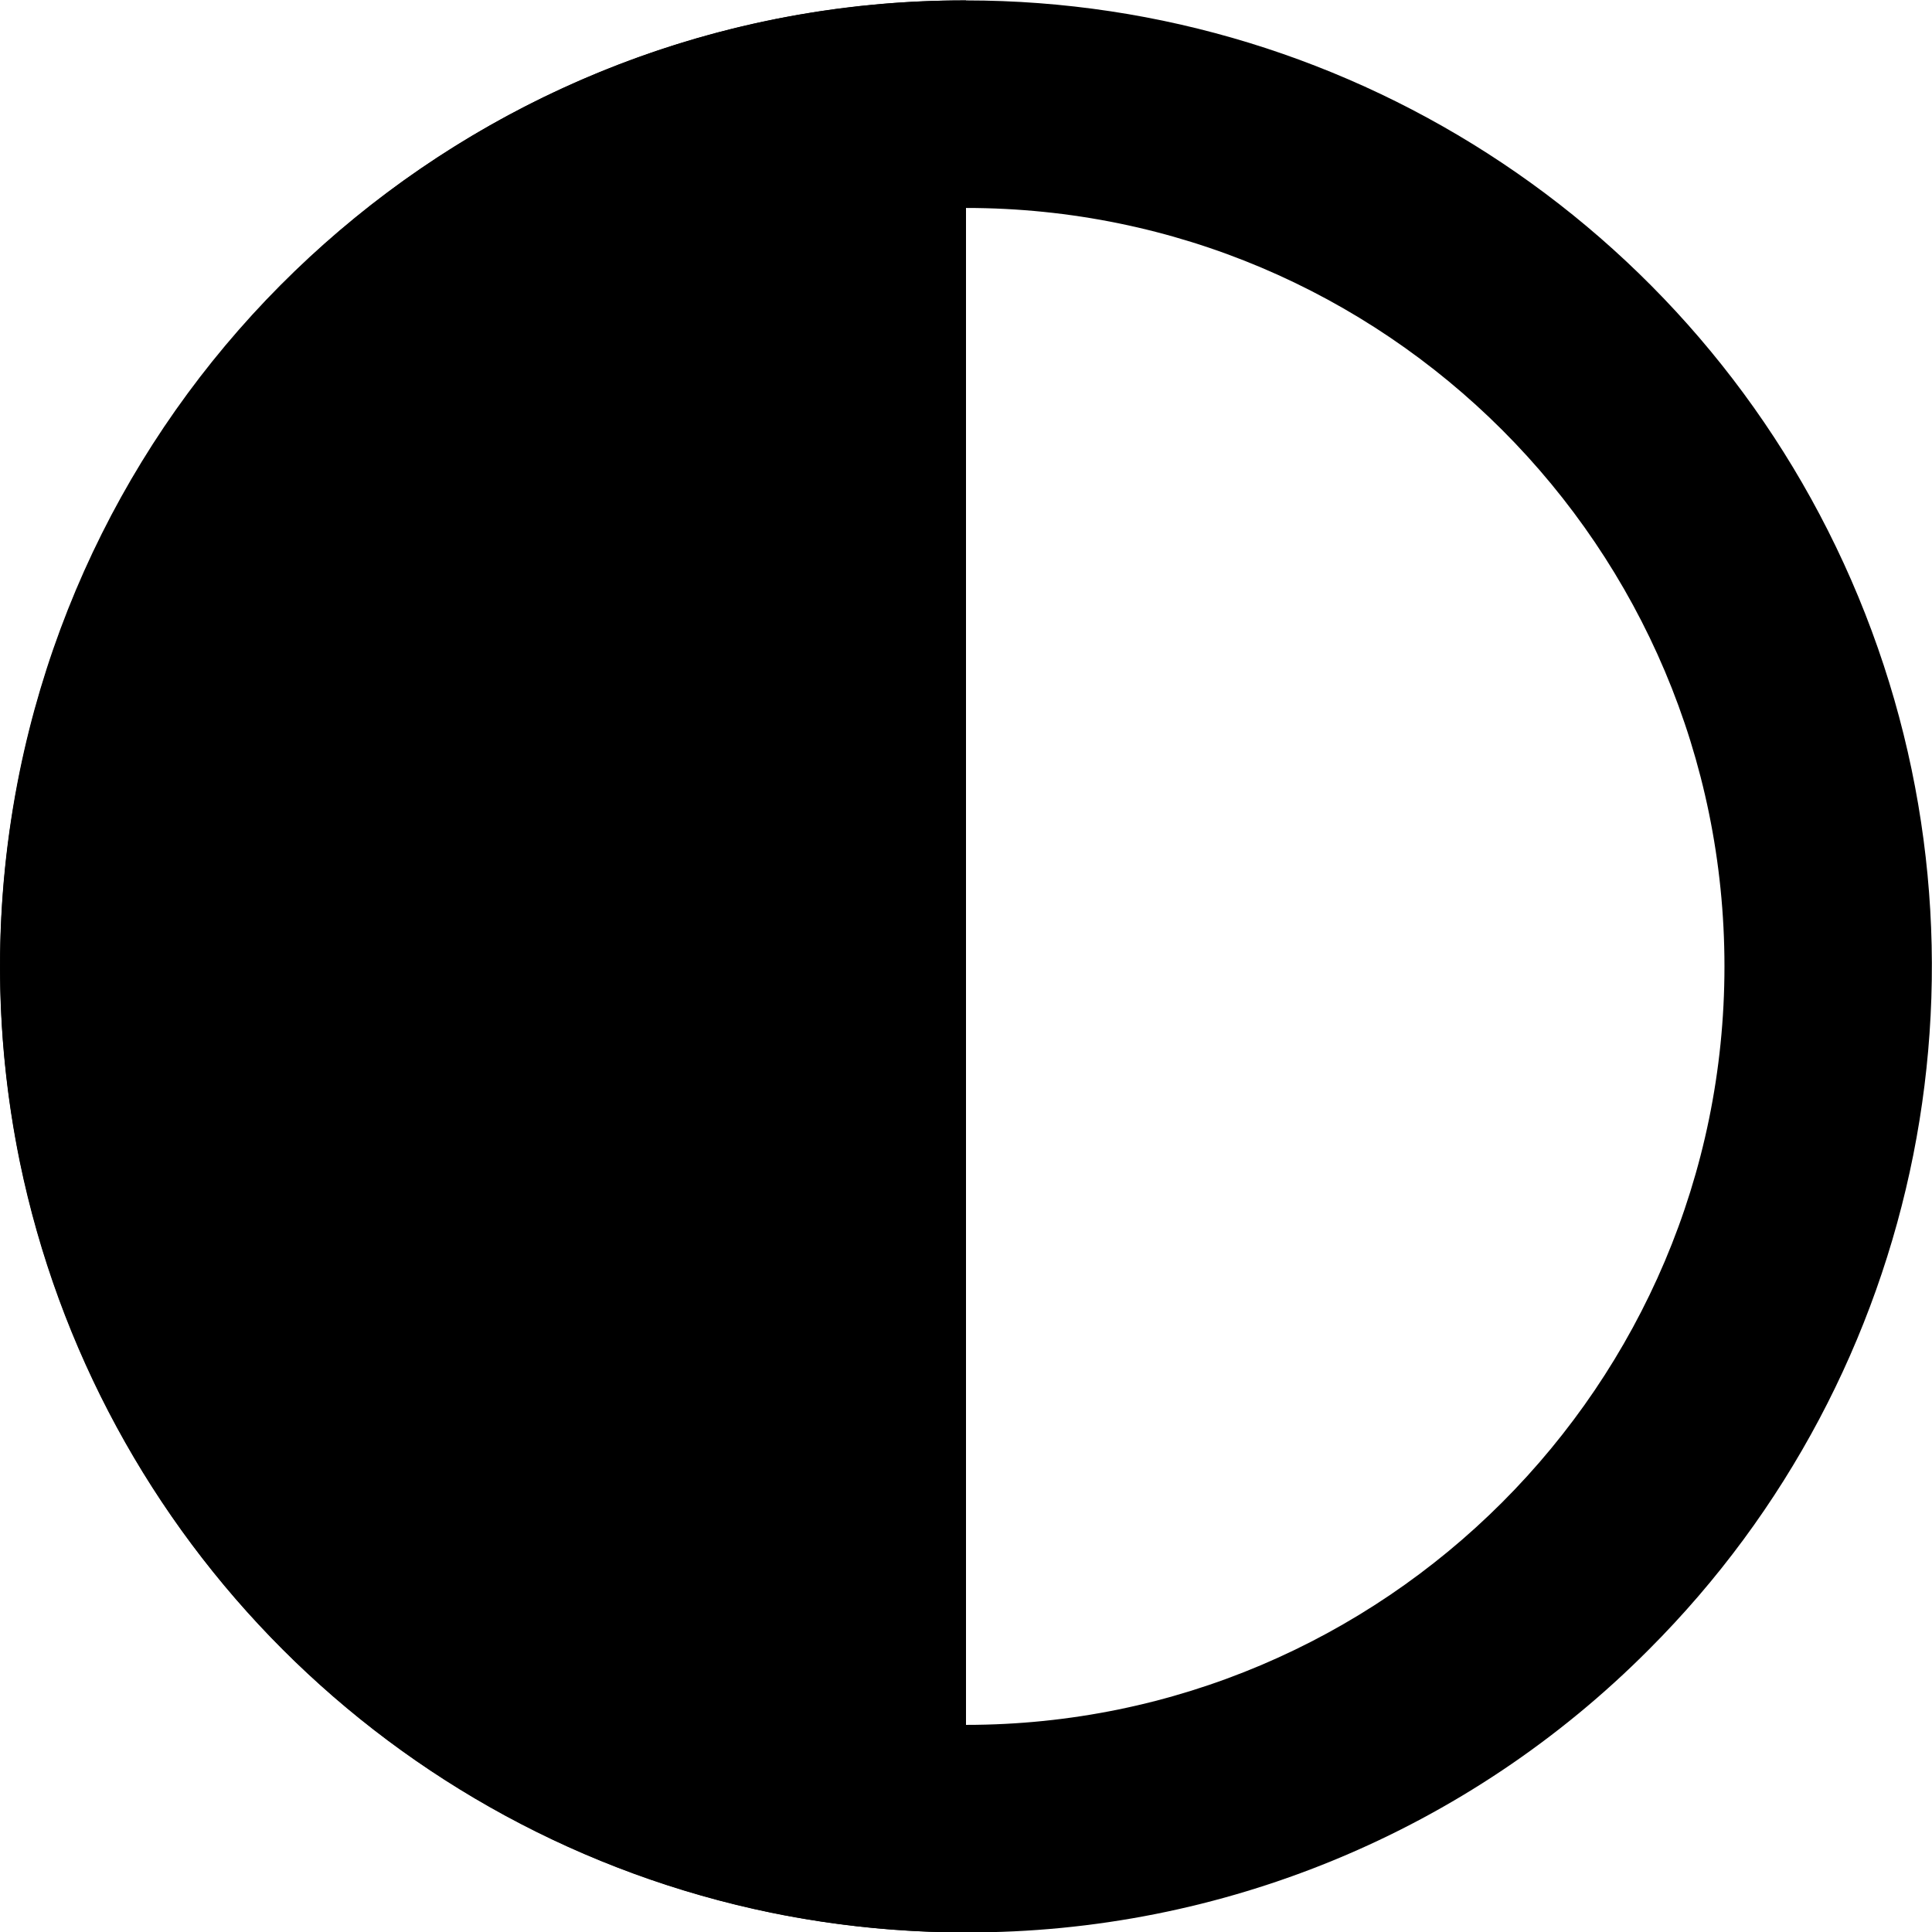
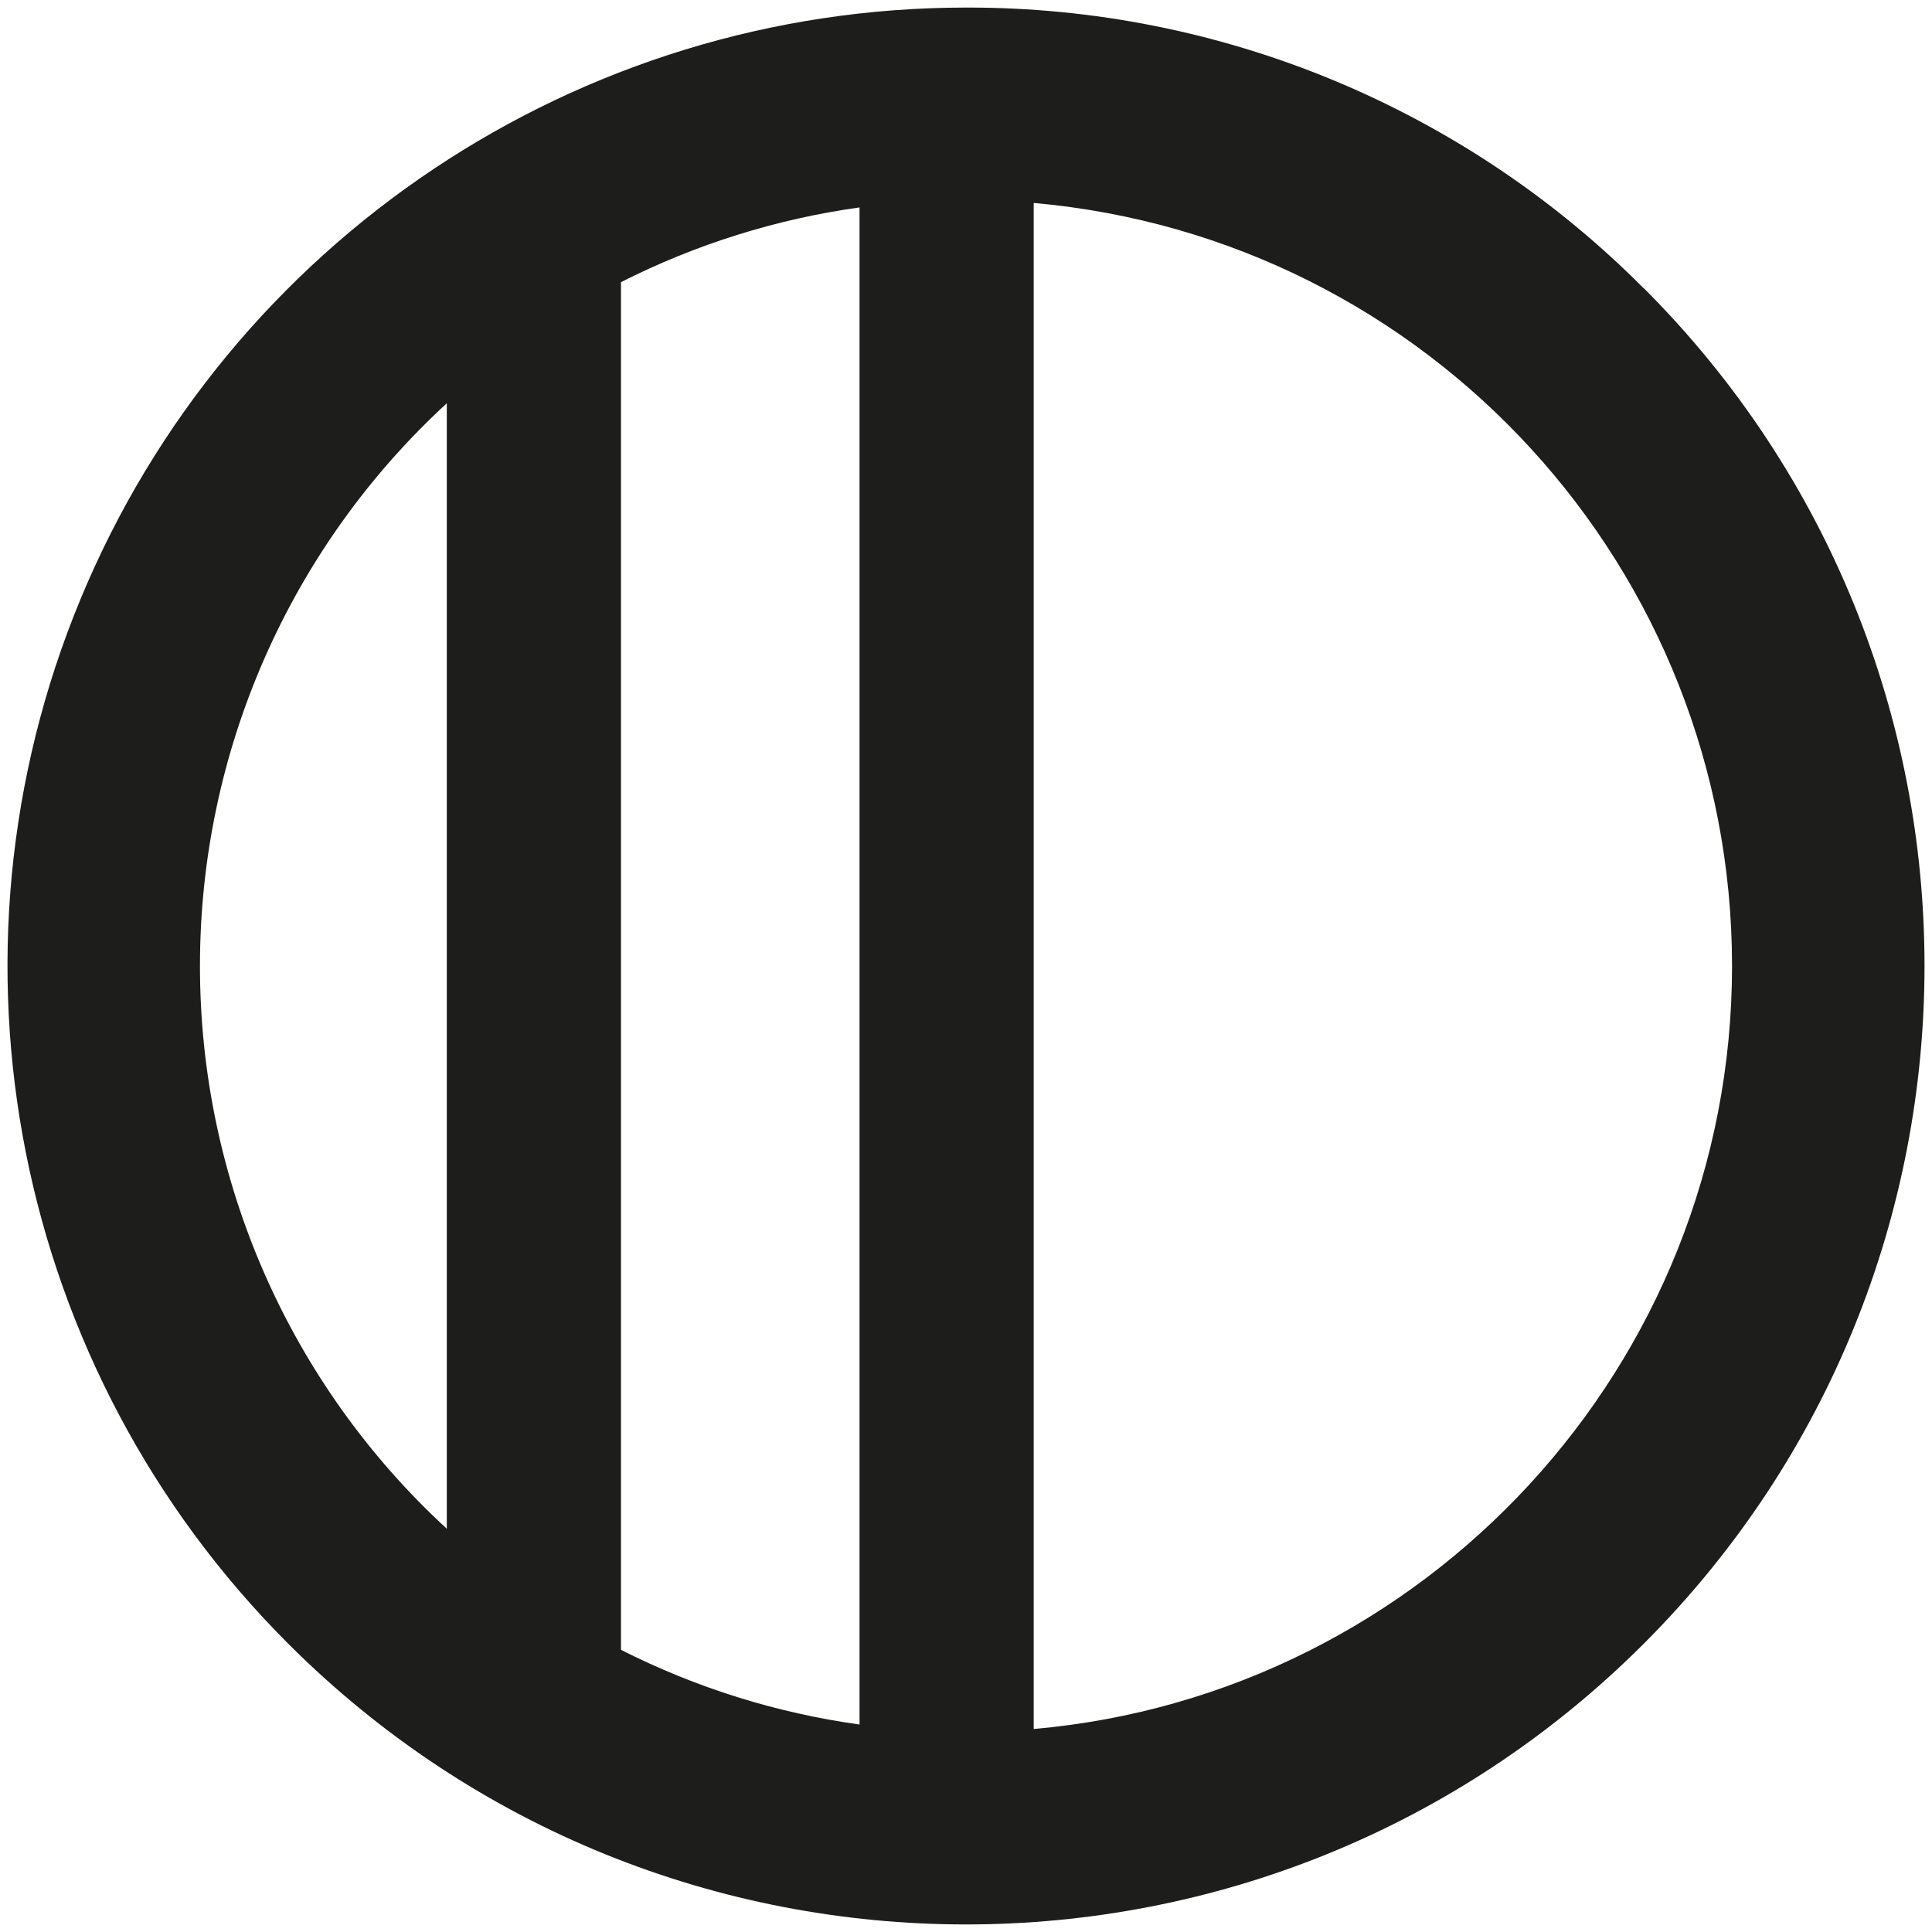
- <svg xmlns="http://www.w3.org/2000/svg" id="contrast" data-name="Contrast" viewBox="0 0 512 512">
+ <svg xmlns="http://www.w3.org/2000/svg" id="Layer_1" data-name="Layer 1" viewBox="0 0 510.24 510.24">
  <defs>
-     <style>.cls-114{fill:none;}</style>
+     <style>.cls-1{fill:#1d1d1b;}</style>
  </defs>
-   <g id="Ellipse_15" data-name="Ellipse 15">
-     <circle class="cls-114" cx="256" cy="256.11" r="256" />
-     <path d="M256,512.11a256,256,0,0,1-181-437,254.33,254.33,0,0,1,181-75h0a256,256,0,0,1,181,437A254.3,254.3,0,0,1,256,512.11Zm0-457c-110.83,0-201,90.16-201,201s90.17,201,201,201,201-90.17,201-201a201,201,0,0,0-201-201Z" />
-   </g>
-   <path id="Subtraction_1" data-name="Subtraction 1" d="M256,512.11h0a258.35,258.35,0,0,1-51.59-5.2A256,256,0,0,1,5.2,307.7a258.69,258.69,0,0,1,0-103.19A255.72,255.72,0,0,1,256,.11Z" />
+   <path class="cls-1" d="M434.1,76.14A251.46,251.46,0,0,0,255.12,2h0a253.12,253.12,0,0,0-179,432.1,253.12,253.12,0,1,0,358-358ZM227,455.45A200.68,200.68,0,0,1,164,435.72V74.52A200.69,200.69,0,0,1,227,54.78ZM52.81,255.12A201.81,201.81,0,0,1,118,106.5V403.74A201.81,201.81,0,0,1,52.81,255.12ZM273,456.63V53.6A202.3,202.3,0,0,1,457.43,255.12C457.43,360.66,376.18,447.57,273,456.63Z" />
</svg>
